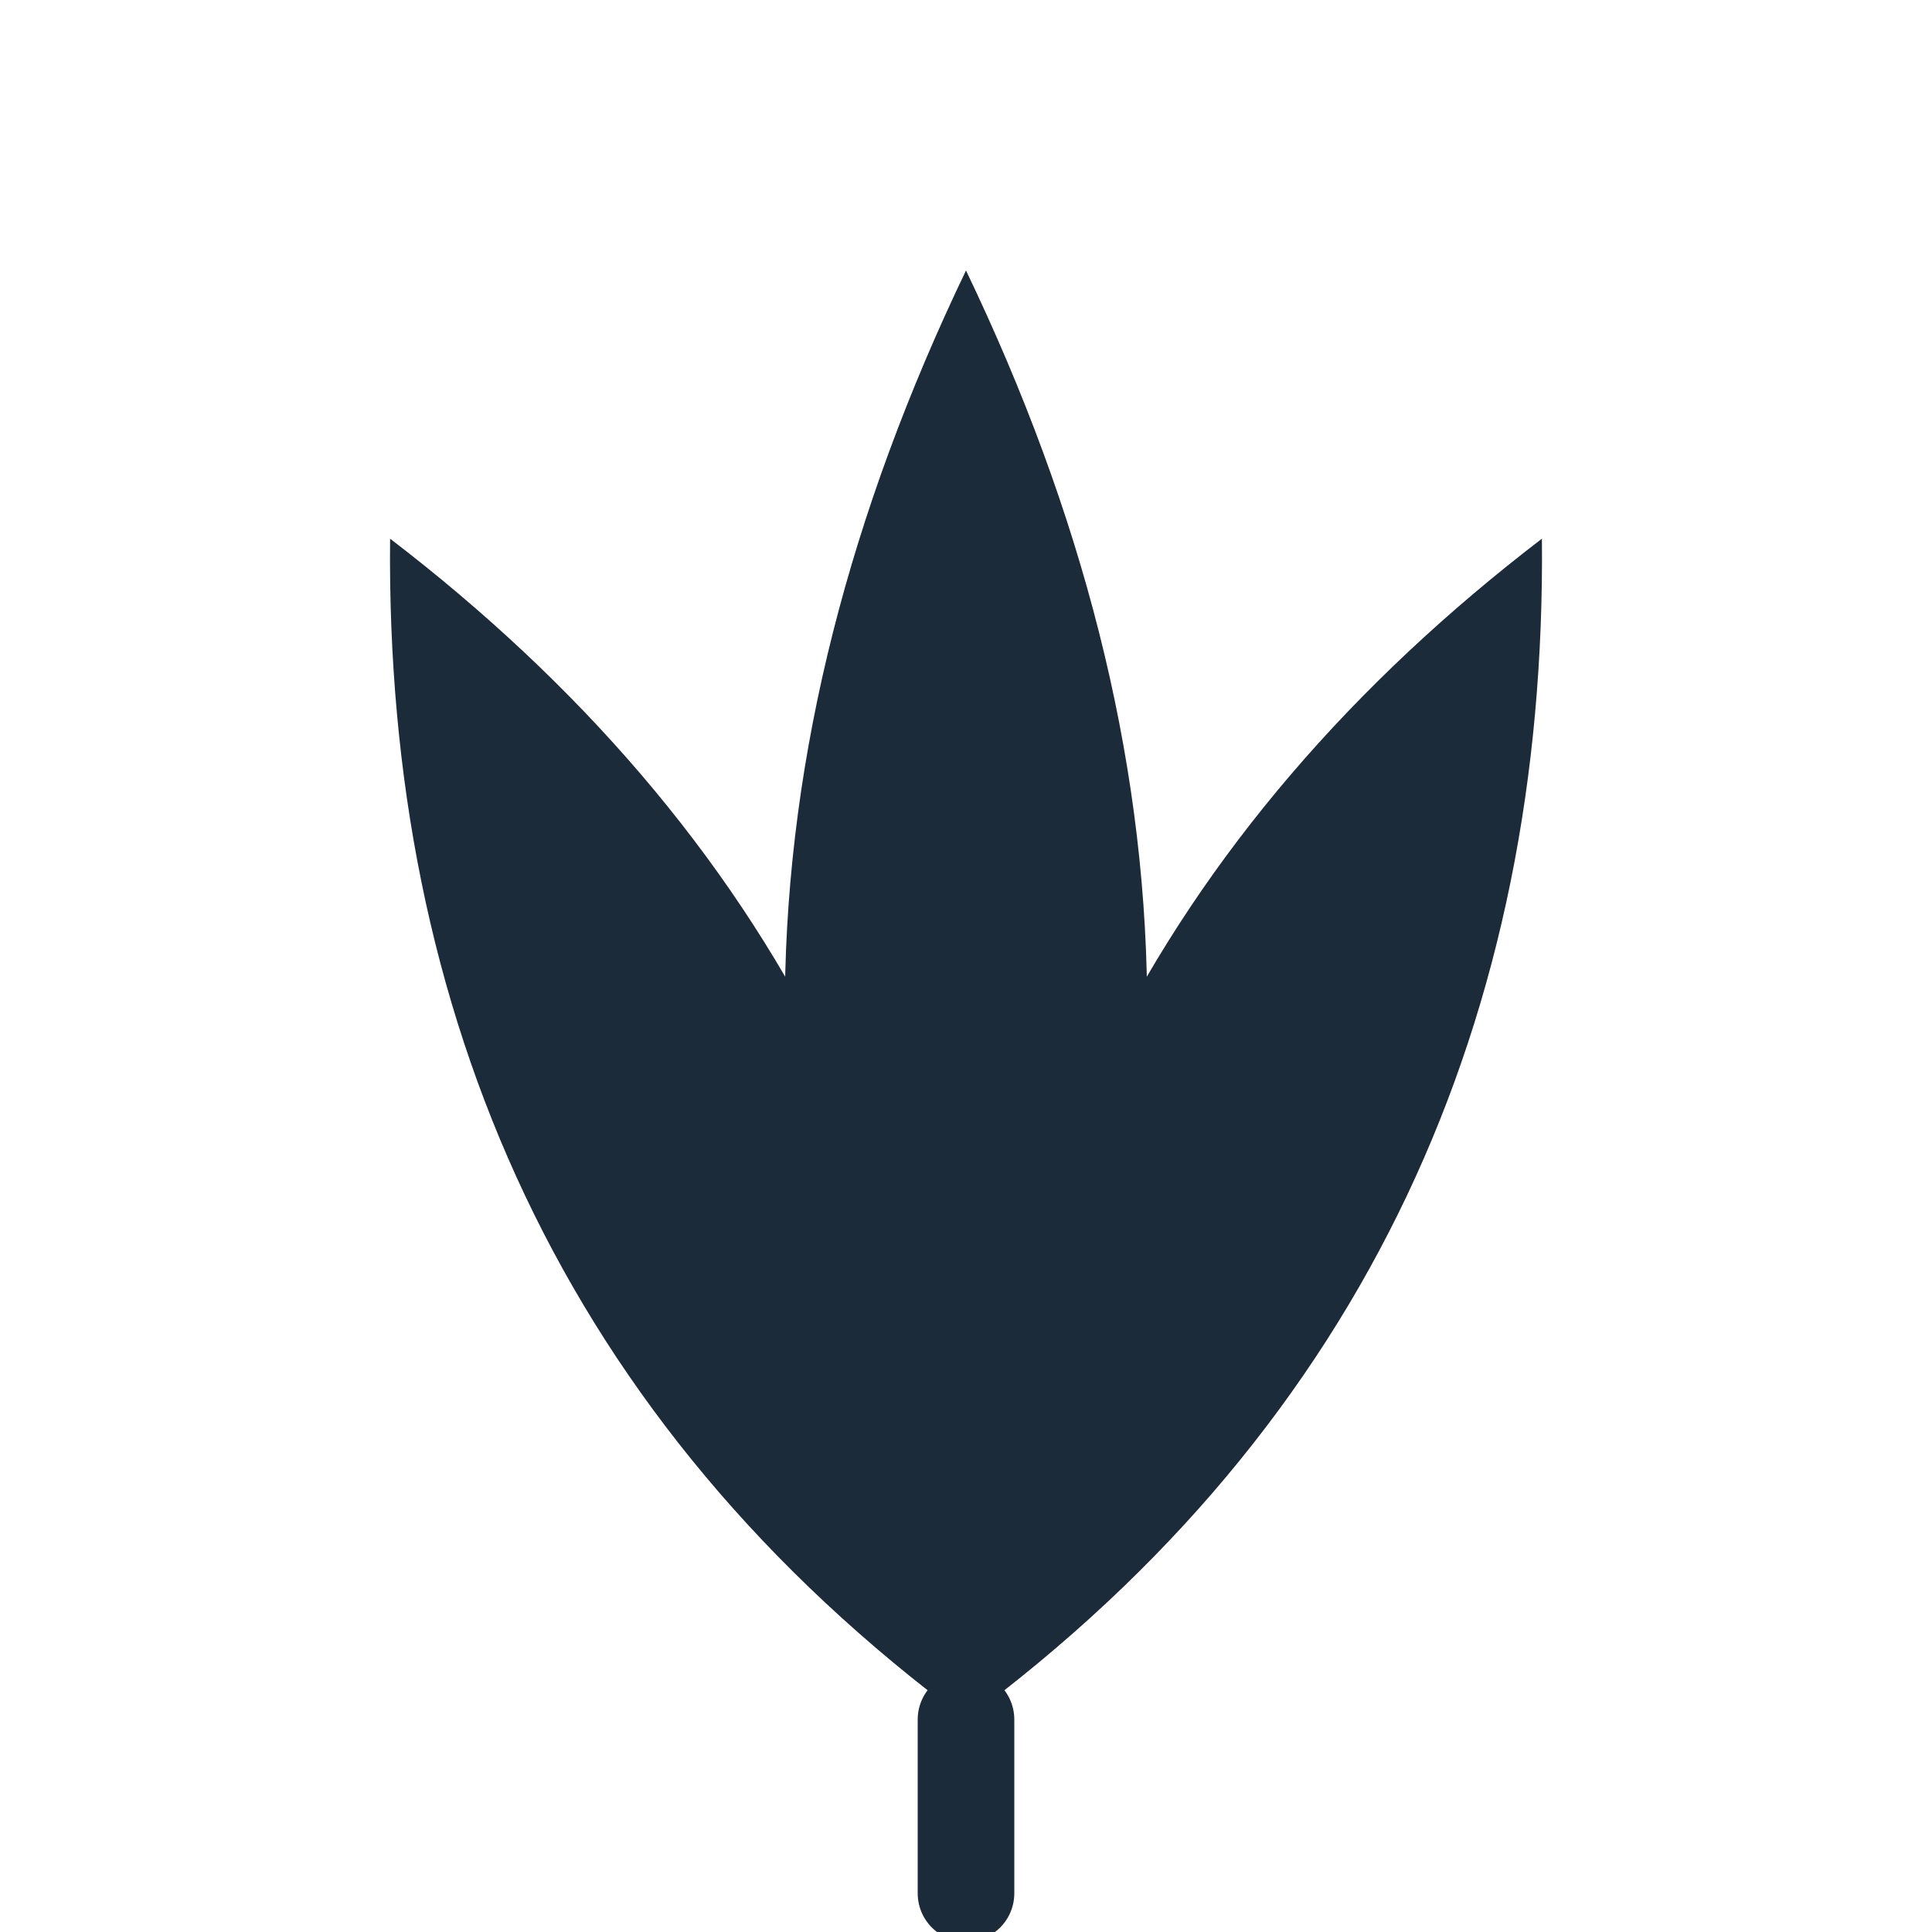
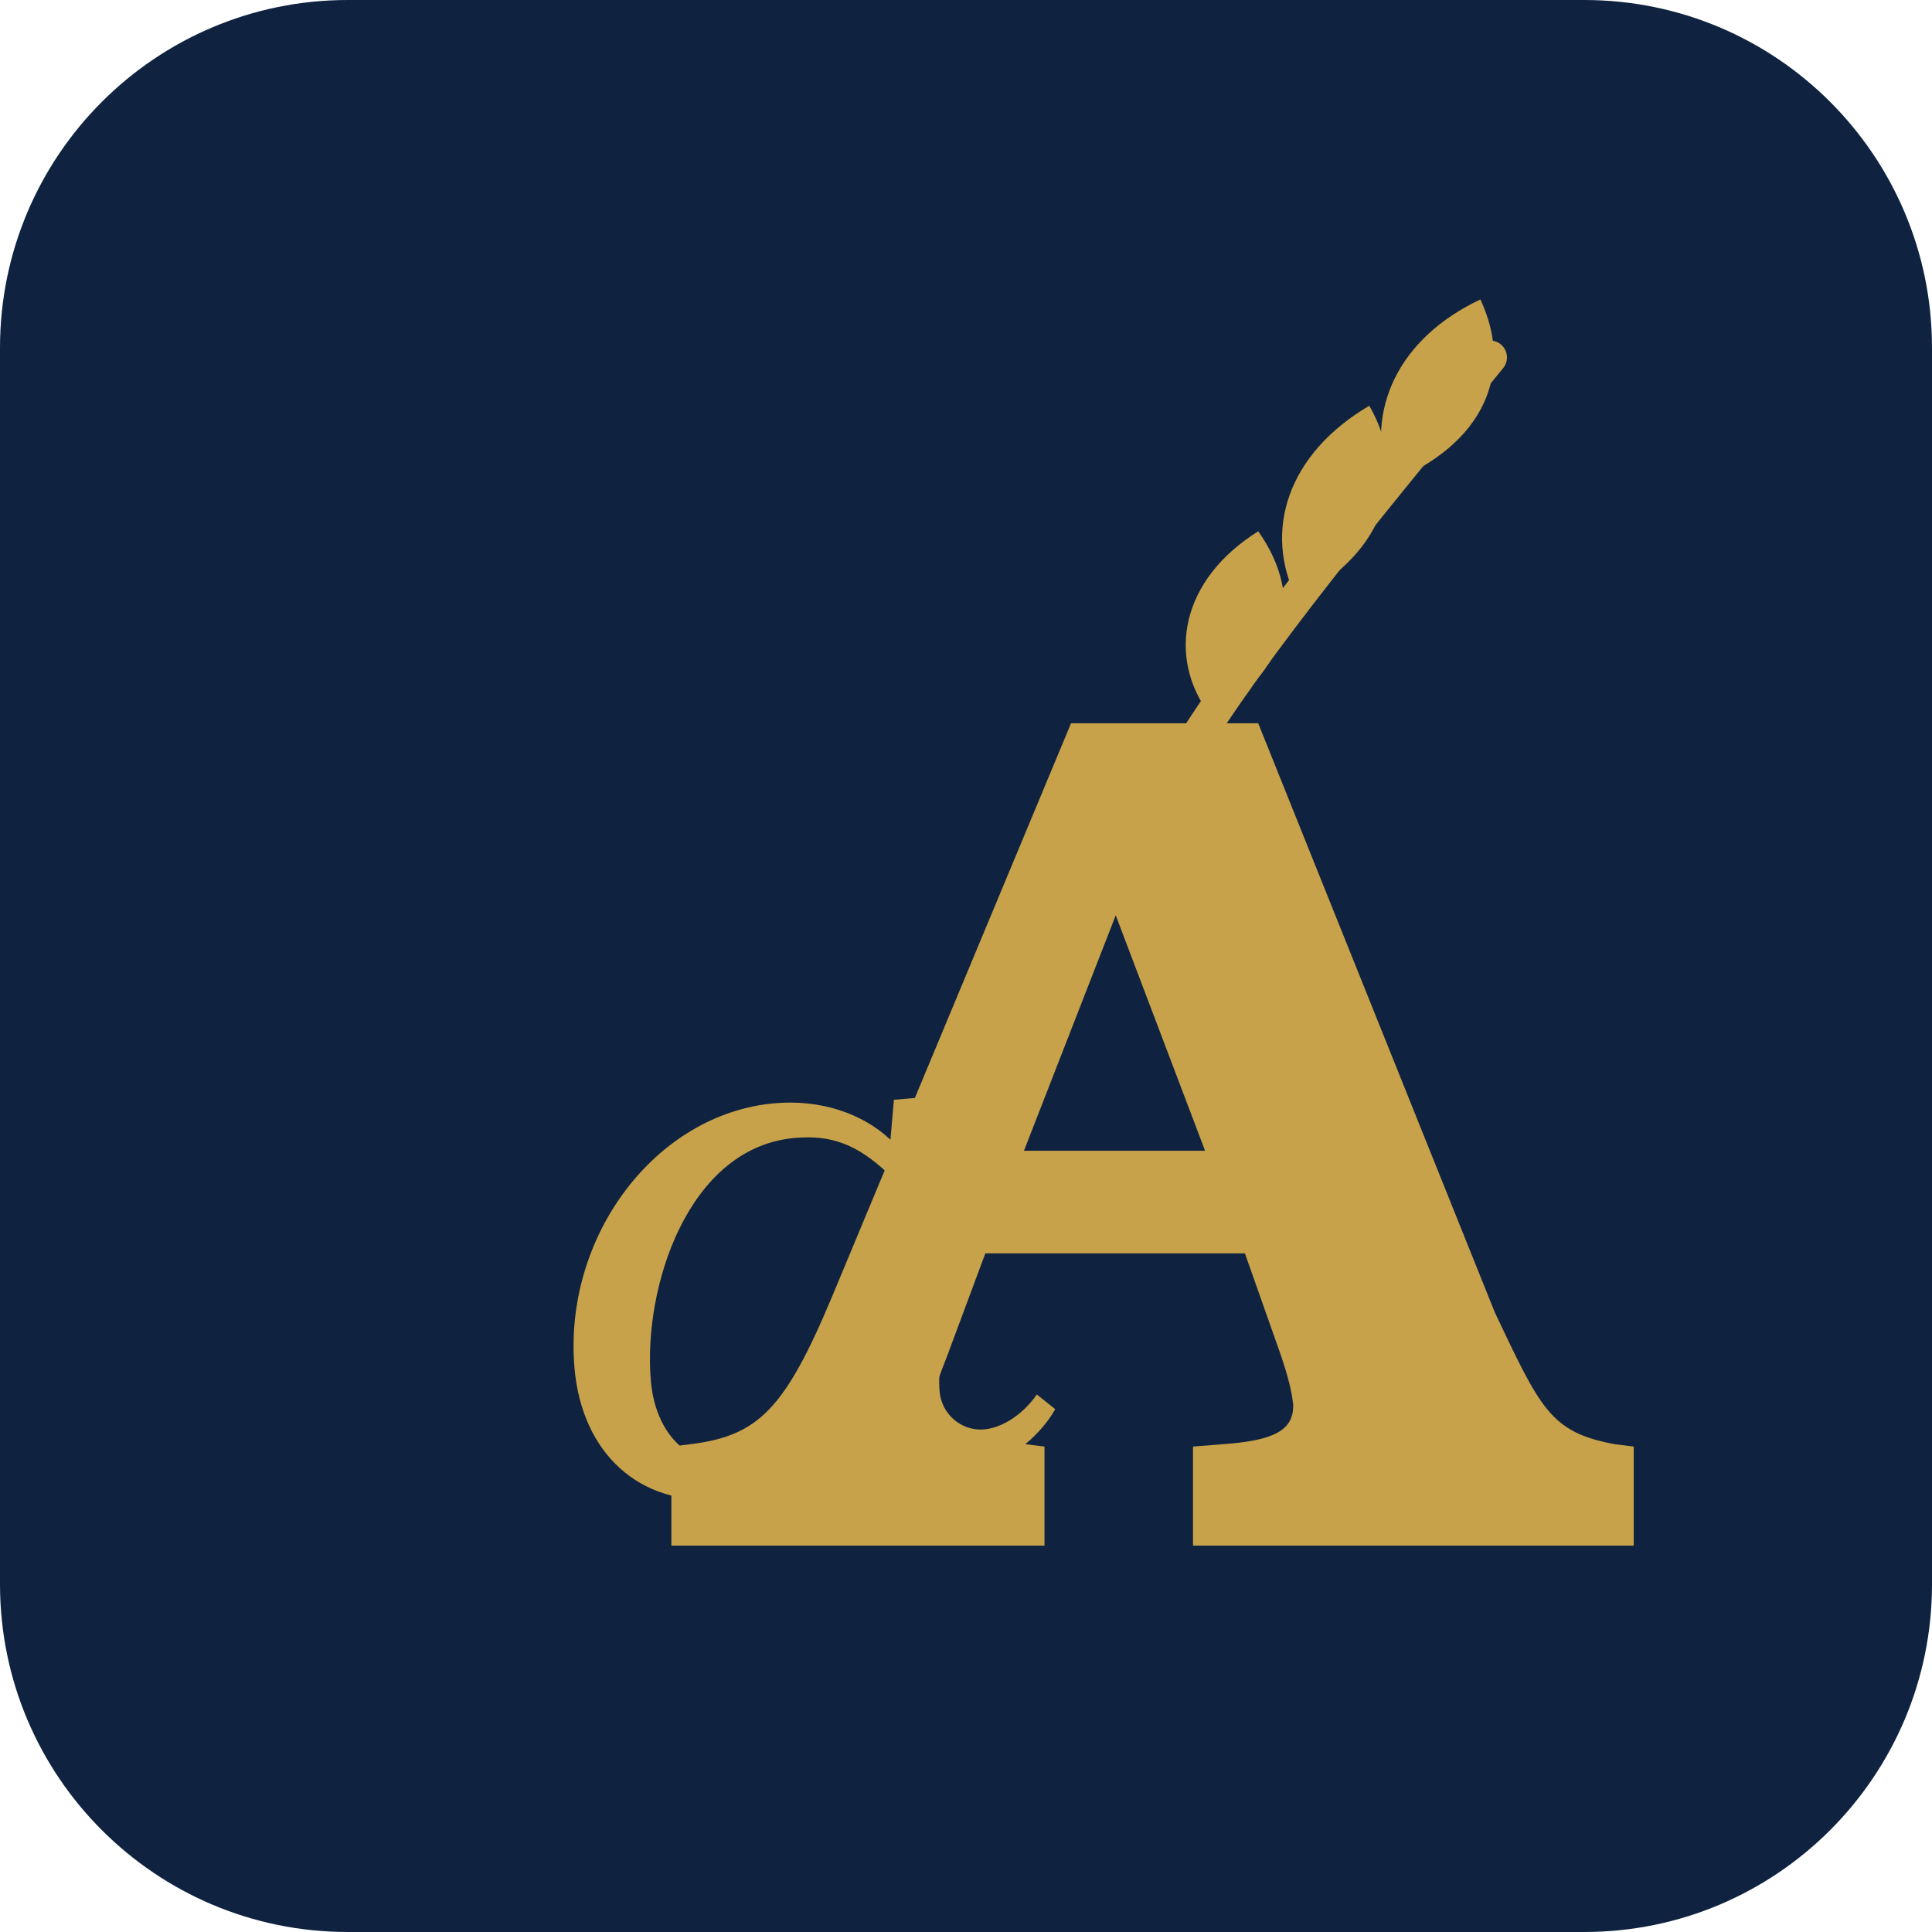
<svg xmlns="http://www.w3.org/2000/svg" viewBox="0 0 200 200">
-   <g fill="#1C2B3A">
-     <path d="M0,0 C-24,-46 -22,-92 0,-136 C22,-92 24,-46 0,0 Z" transform="translate(100,178) rotate(-26)" />
-     <path d="M0,0 C-26,-50 -24,-100 0,-150 C24,-100 26,-50 0,0 Z" transform="translate(100,178)" />
-     <path d="M0,0 C-24,-46 -22,-92 0,-136 C22,-92 24,-46 0,0 Z" transform="translate(100,178) rotate(26)" />
+   <rect x="0" y="0" width="200" height="200" rx="36" fill="#0F2340" />
+   <g transform="translate(-12.75,10) scale(0.5)" fill="#C8A24A">
+     <text x="185" y="288" text-anchor="middle" font-family="'Cormorant Garamond','TeX Gyre Bonum',Georgia,serif" font-style="italic" font-weight="400" font-size="160" transform="rotate(-5 185 288)">a</text>
+     <text x="263" y="300" text-anchor="middle" font-family="'Cormorant Garamond','TeX Gyre Bonum',Georgia,serif" font-weight="700" font-size="250">A</text>
+     <g>
+       <path d="M270,138 C286,112 308,86 334,54" stroke="#C8A24A" stroke-width="7" fill="none" stroke-linecap="round" />
+       <path d="M276,128 C267,116 270,100 286,90 C296,104 292,120 276,128 Z" />
+       <path d="M294,104 C287,90 292,74 309,64 C317,78 313,94 294,104 Z" />
+       <path d="M313,80 C308,65 315,50 332,42 C339,57 333,72 313,80 Z" />
+     </g>
  </g>
-   <path d="M100,178 L100,196" stroke="#1C2B3A" stroke-width="10" stroke-linecap="round" />
</svg>
